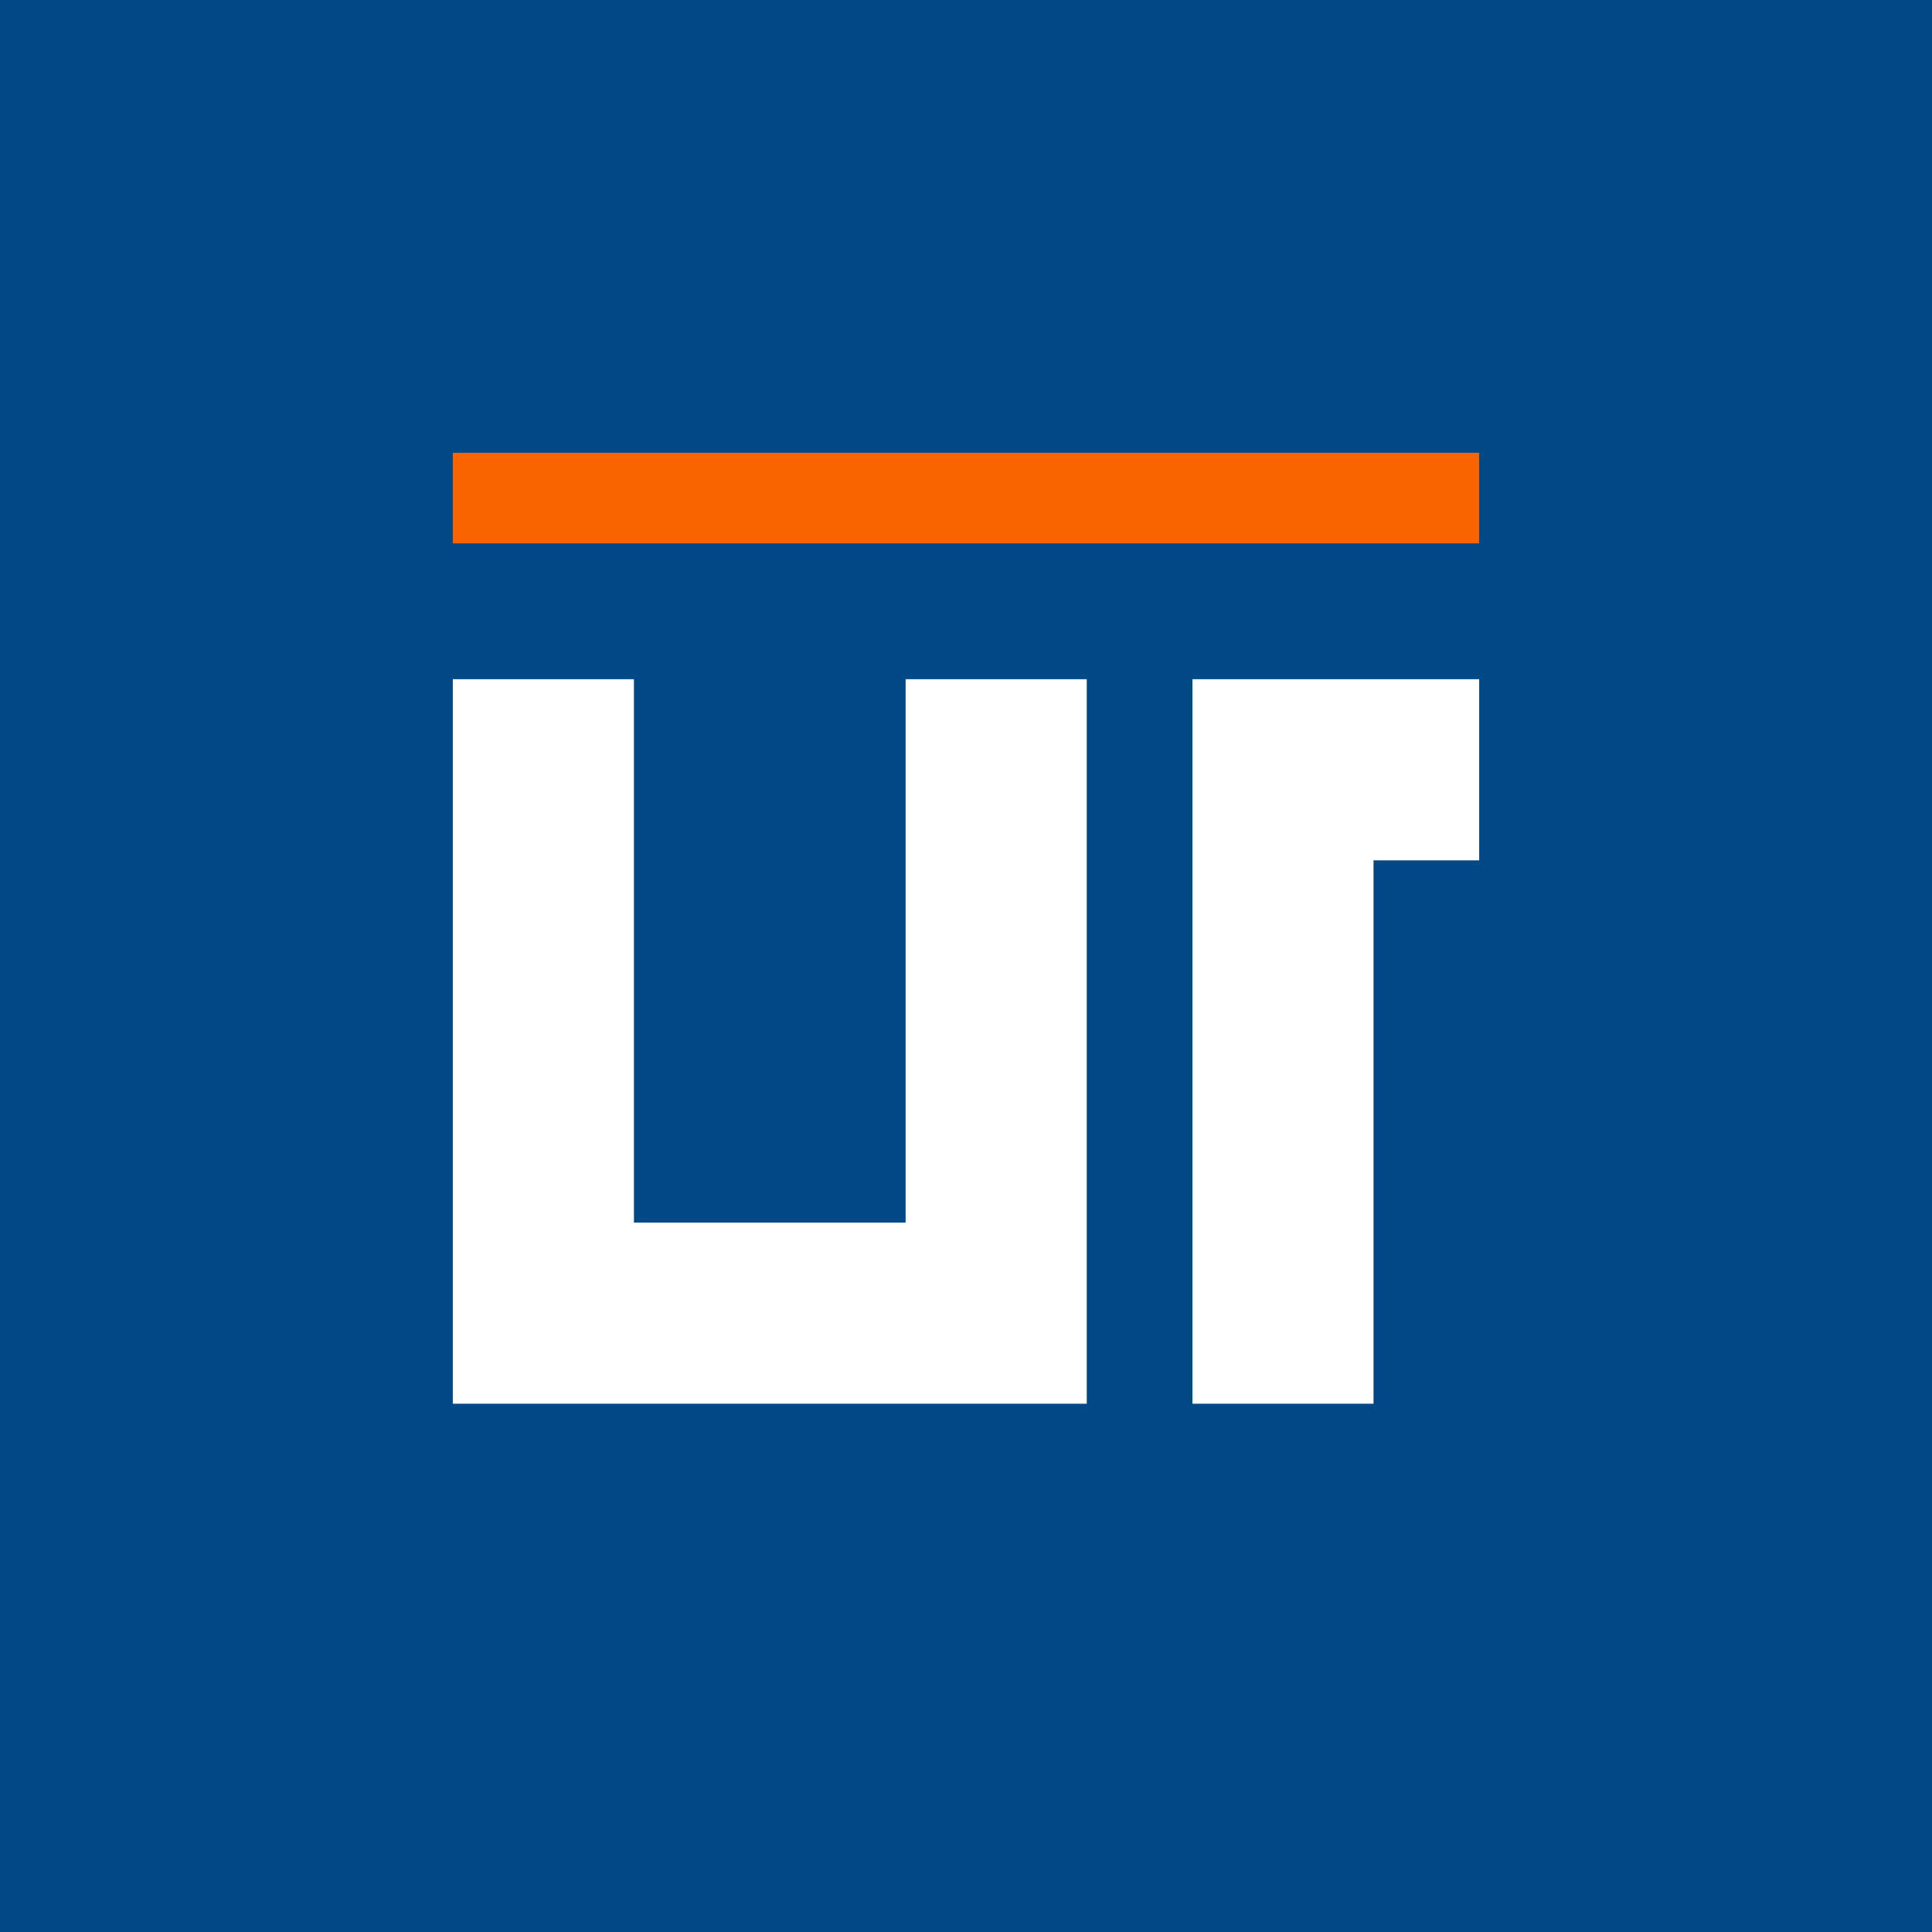
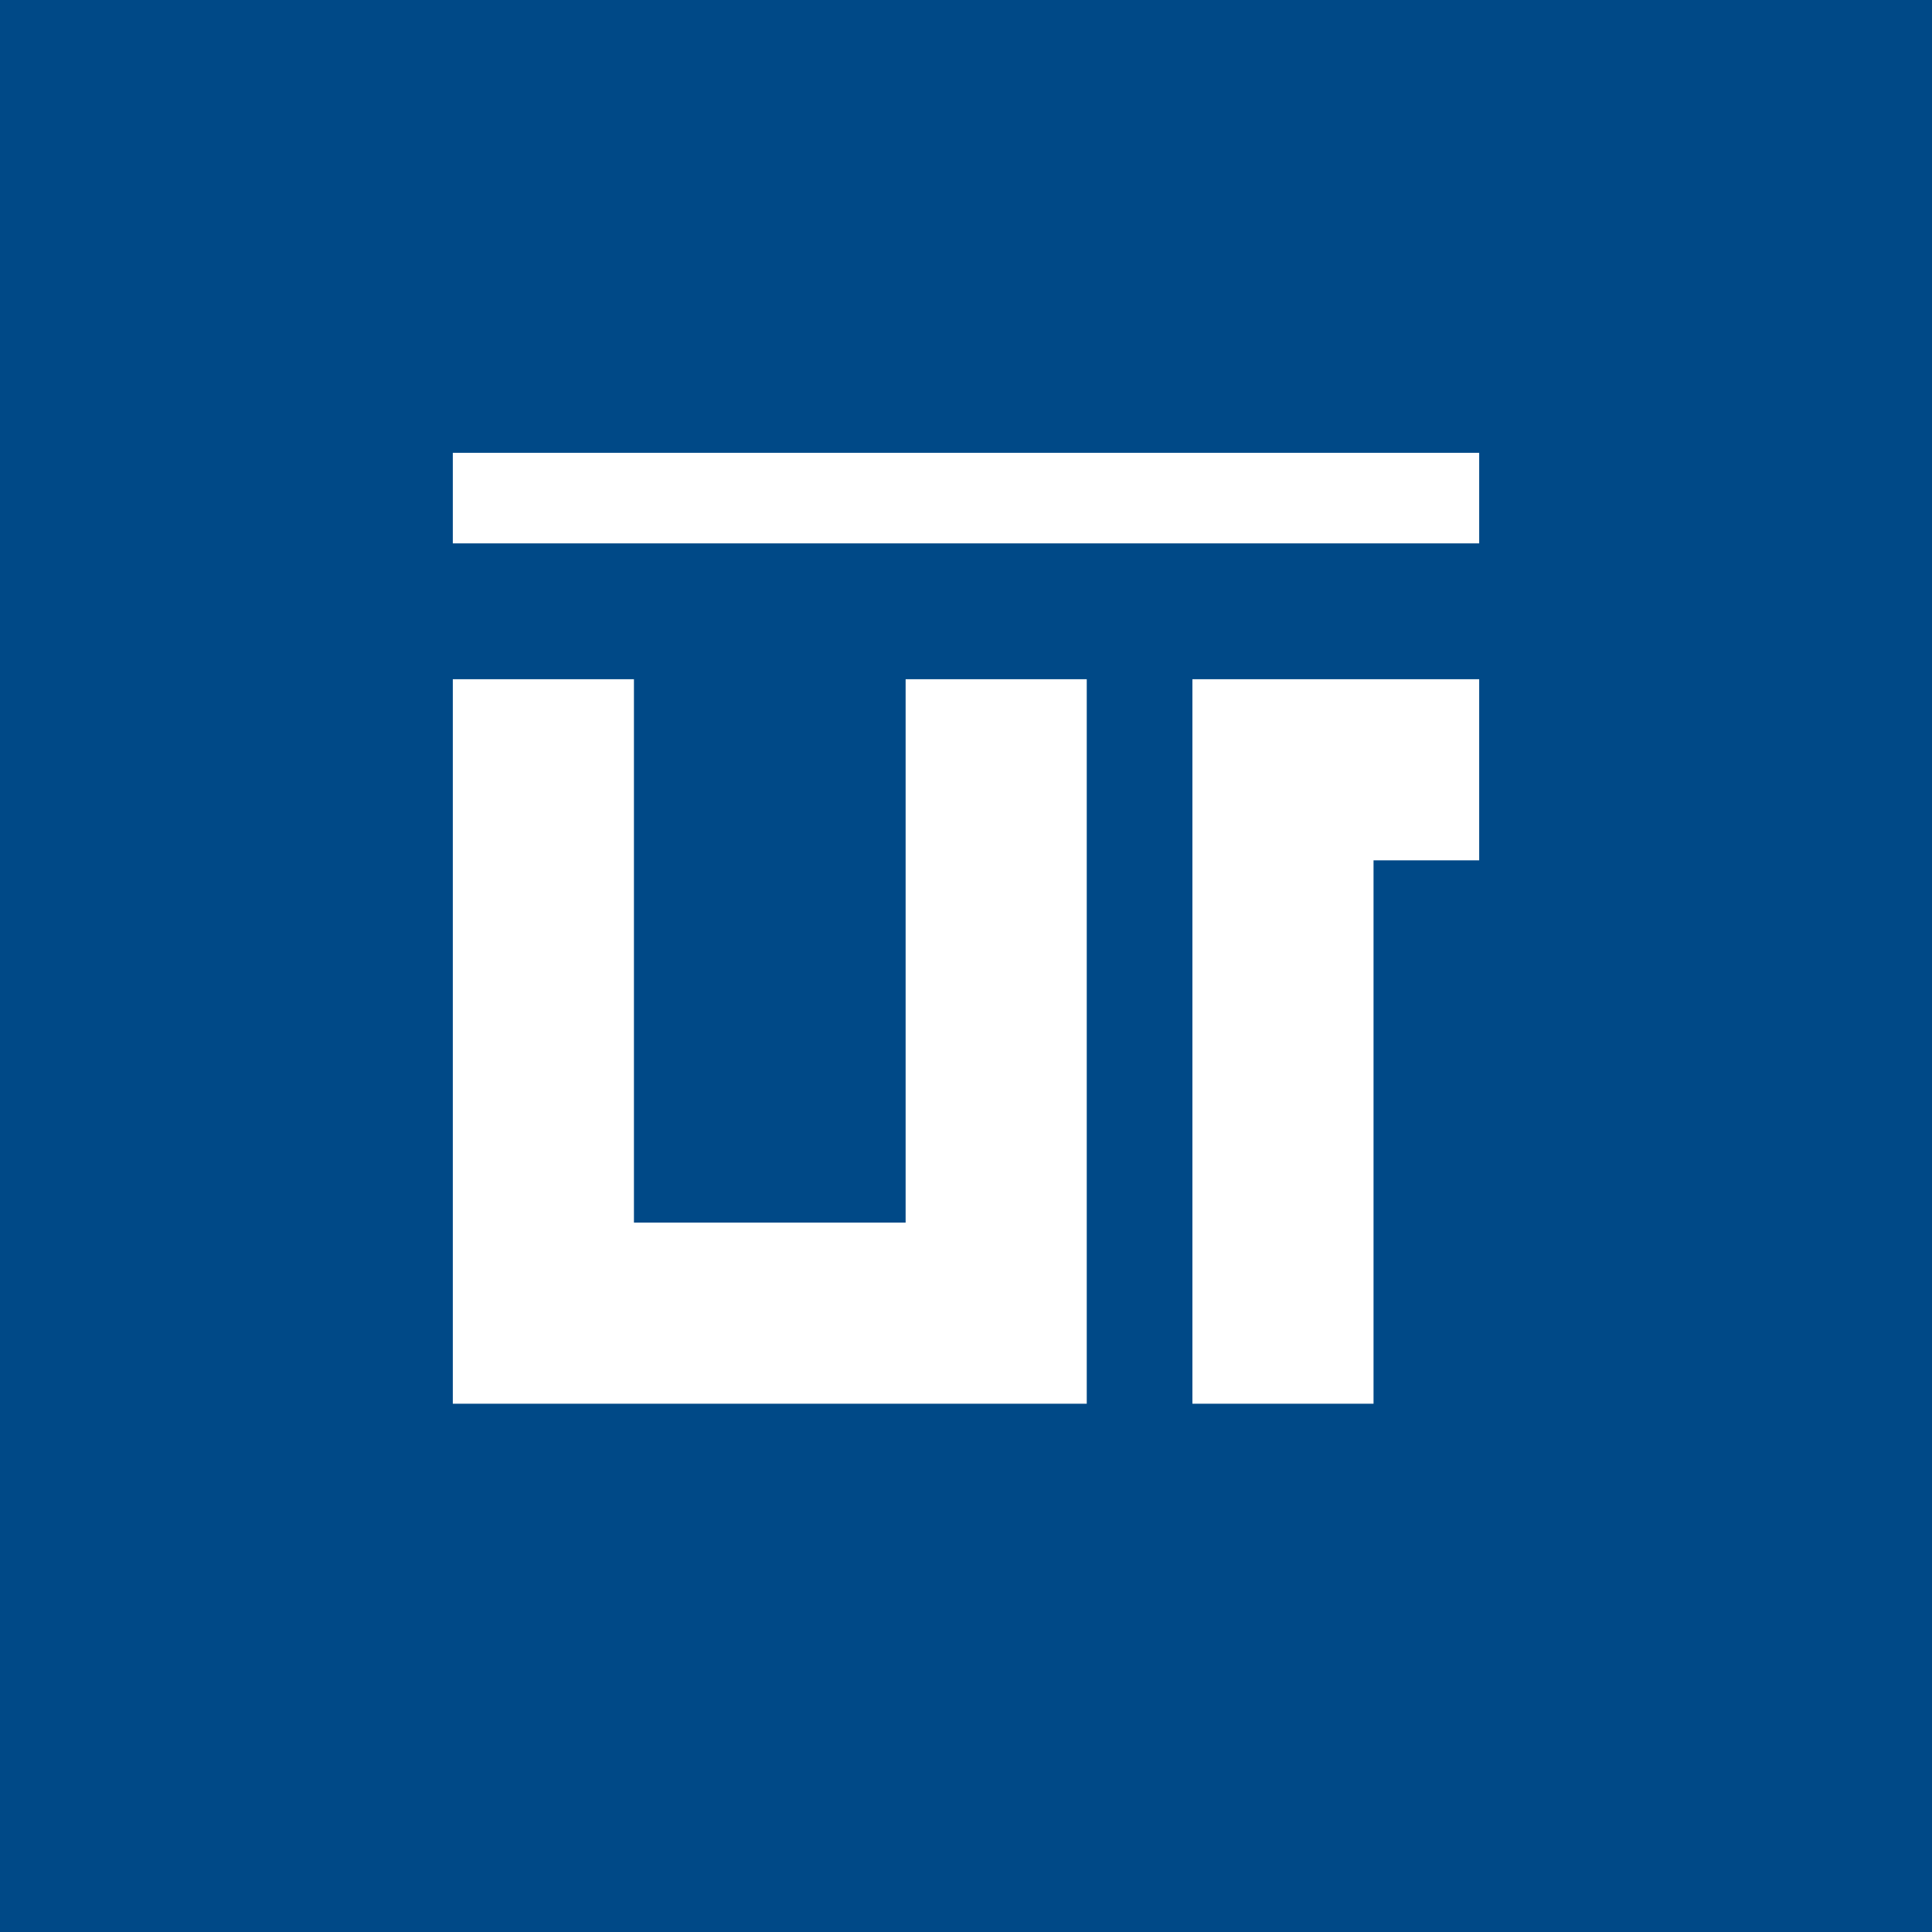
<svg xmlns="http://www.w3.org/2000/svg" viewBox="0 0 512 512">
  <rect width="512" height="512" fill="#004987" />
  <path d="M120 372V180h48v144h72V180h48v192zm196 0V180h76v48h-28v144z" fill="#fff" />
-   <rect x="120" y="120" width="272" height="24" fill="#fa6400" />
+   <rect x="120" y="120" width="272" height="24" fill="#ffffff" />
</svg>
